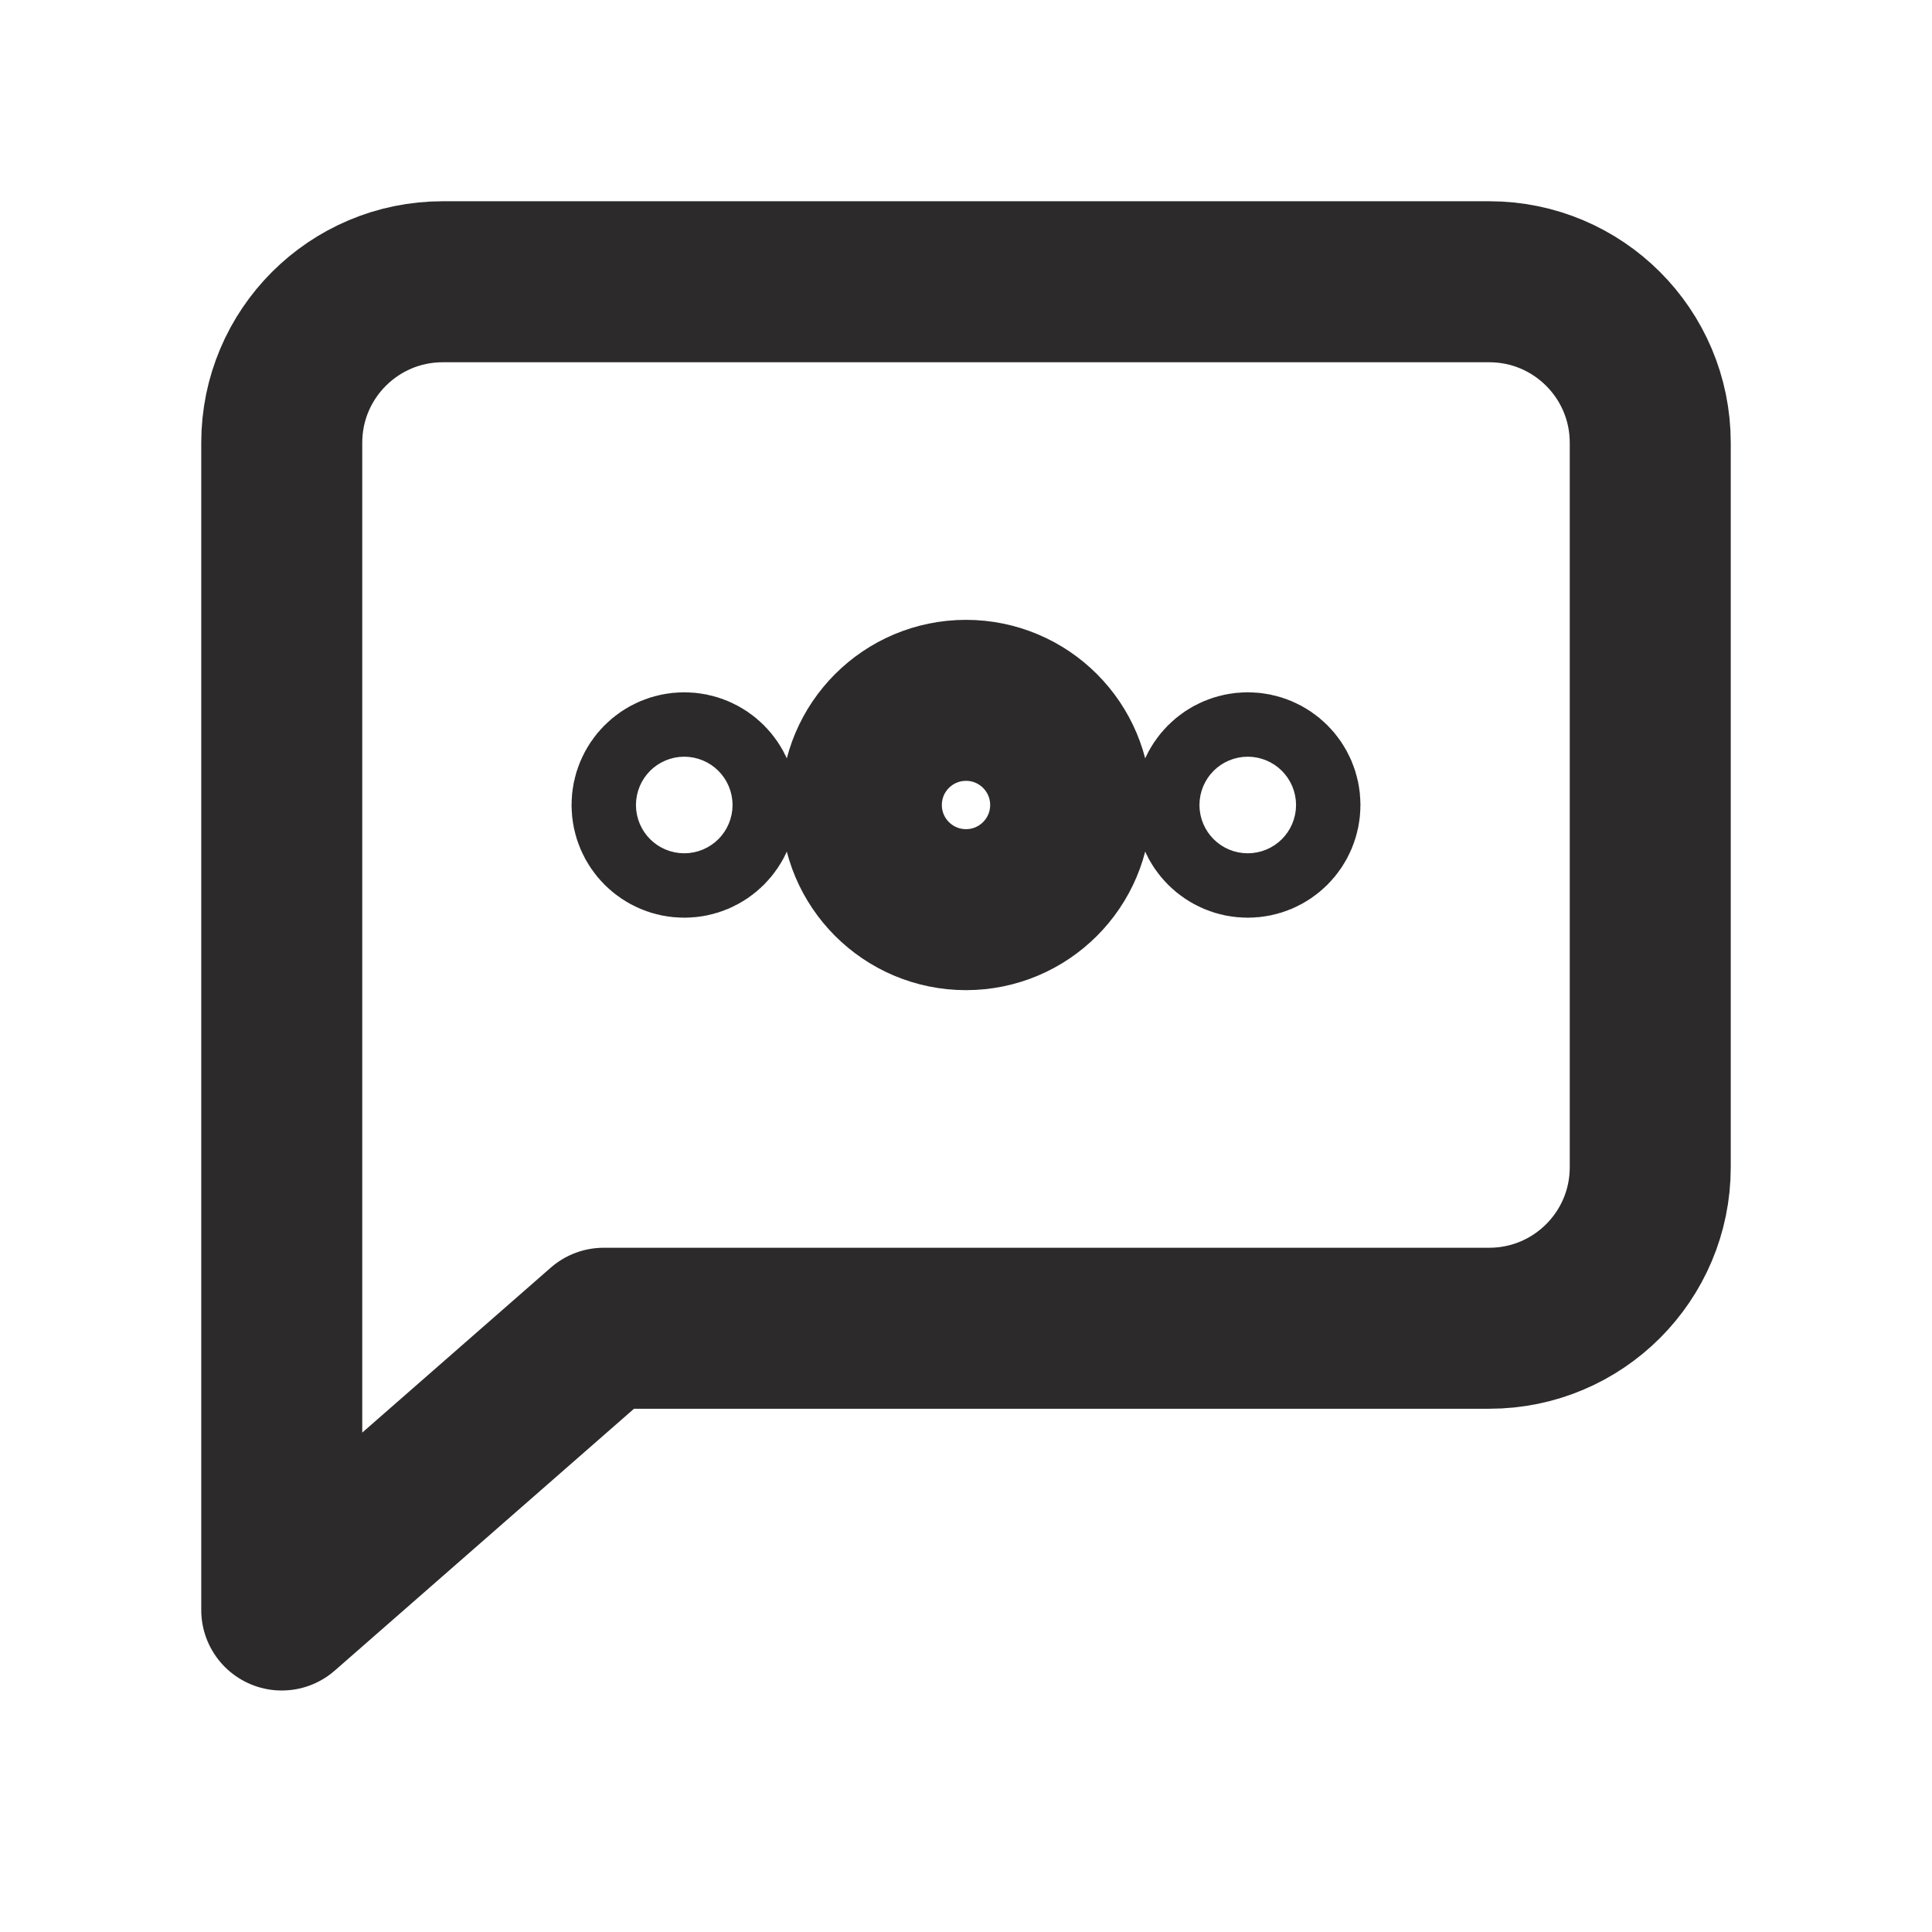
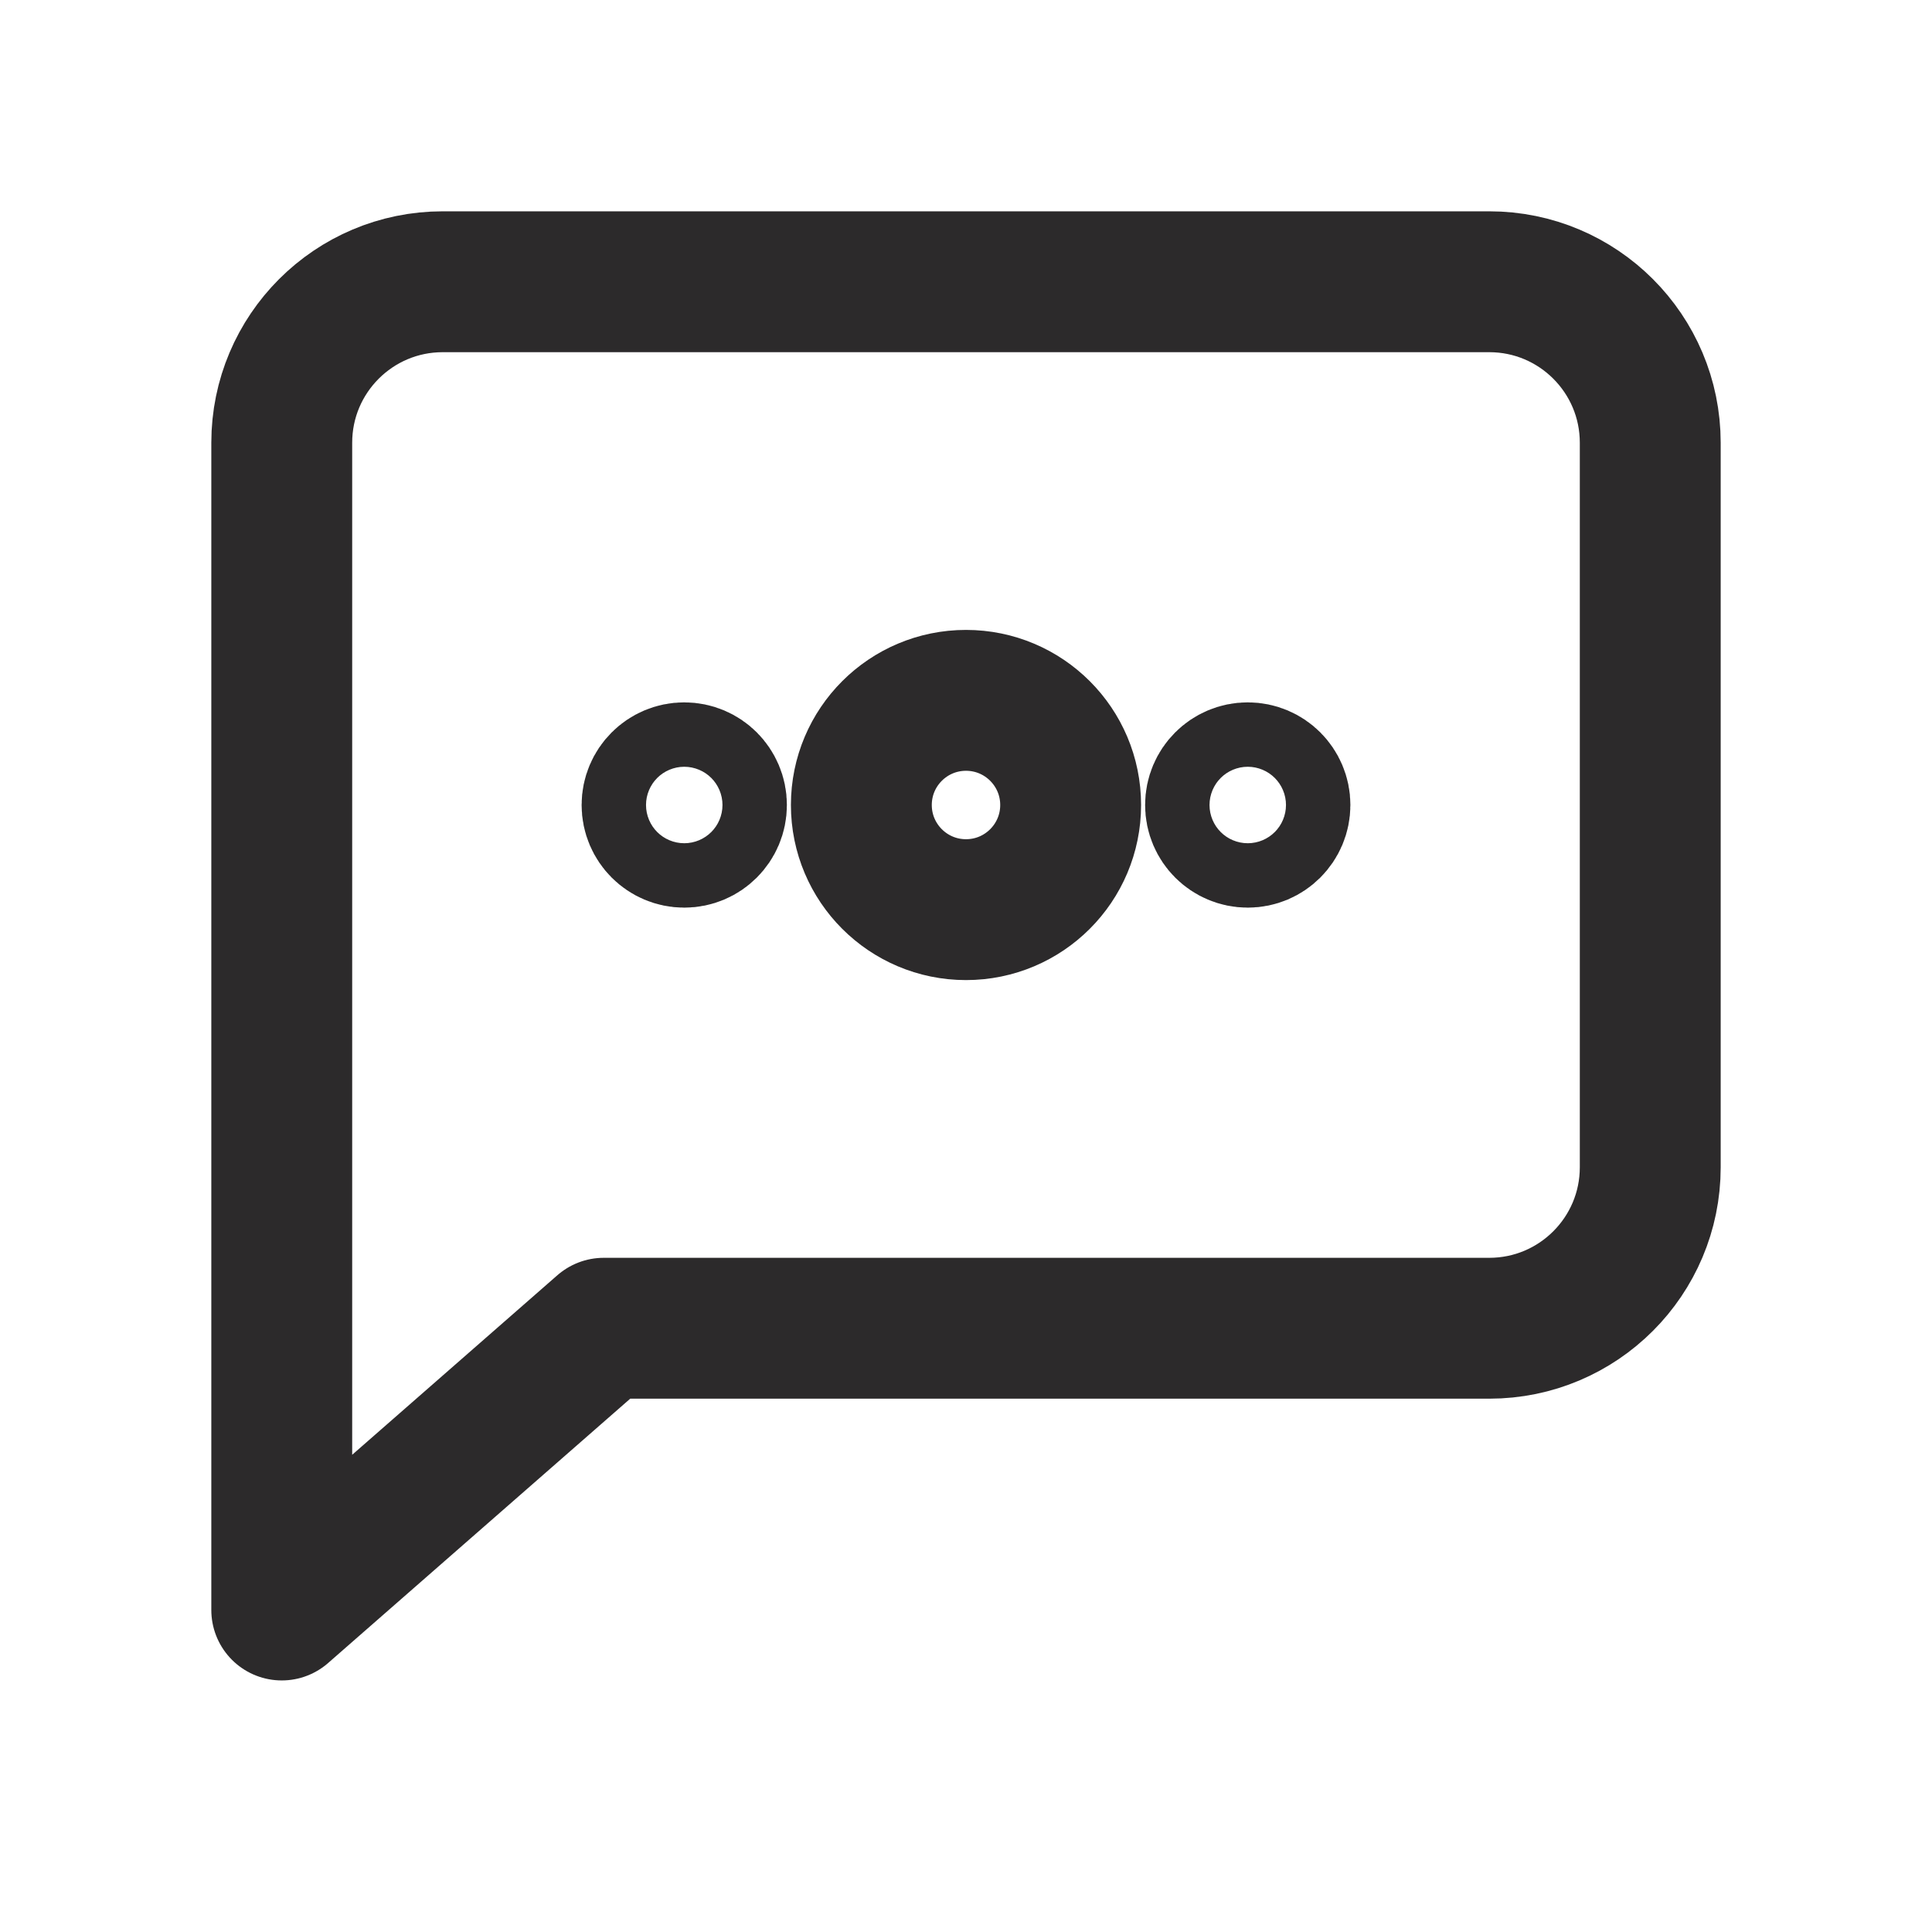
- <svg xmlns="http://www.w3.org/2000/svg" viewBox="0 0 24 24" width="24" height="24" fill="none" stroke="currentColor" stroke-width="2" stroke-linecap="round" stroke-linejoin="round" color="#2C2A2B" aria-hidden="true">
+ <svg xmlns="http://www.w3.org/2000/svg" viewBox="0 0 24 24" width="24" height="24" fill="none" stroke="currentColor" stroke-width="1.75" stroke-linecap="round" stroke-linejoin="round" color="#2C2A2B" aria-hidden="true">
  <path d="M20.5 14.5a2 2 0 0 1-2 2H7.5l-4 3.5V5.5a2 2 0 0 1 2-2h13a2 2 0 0 1 2 2z" />
  <circle cx="8.5" cy="10" r=".4" />
  <circle cx="15.5" cy="10" r=".4" />
  <circle class="wp" cx="12" cy="10" r="1.3" />
</svg>
